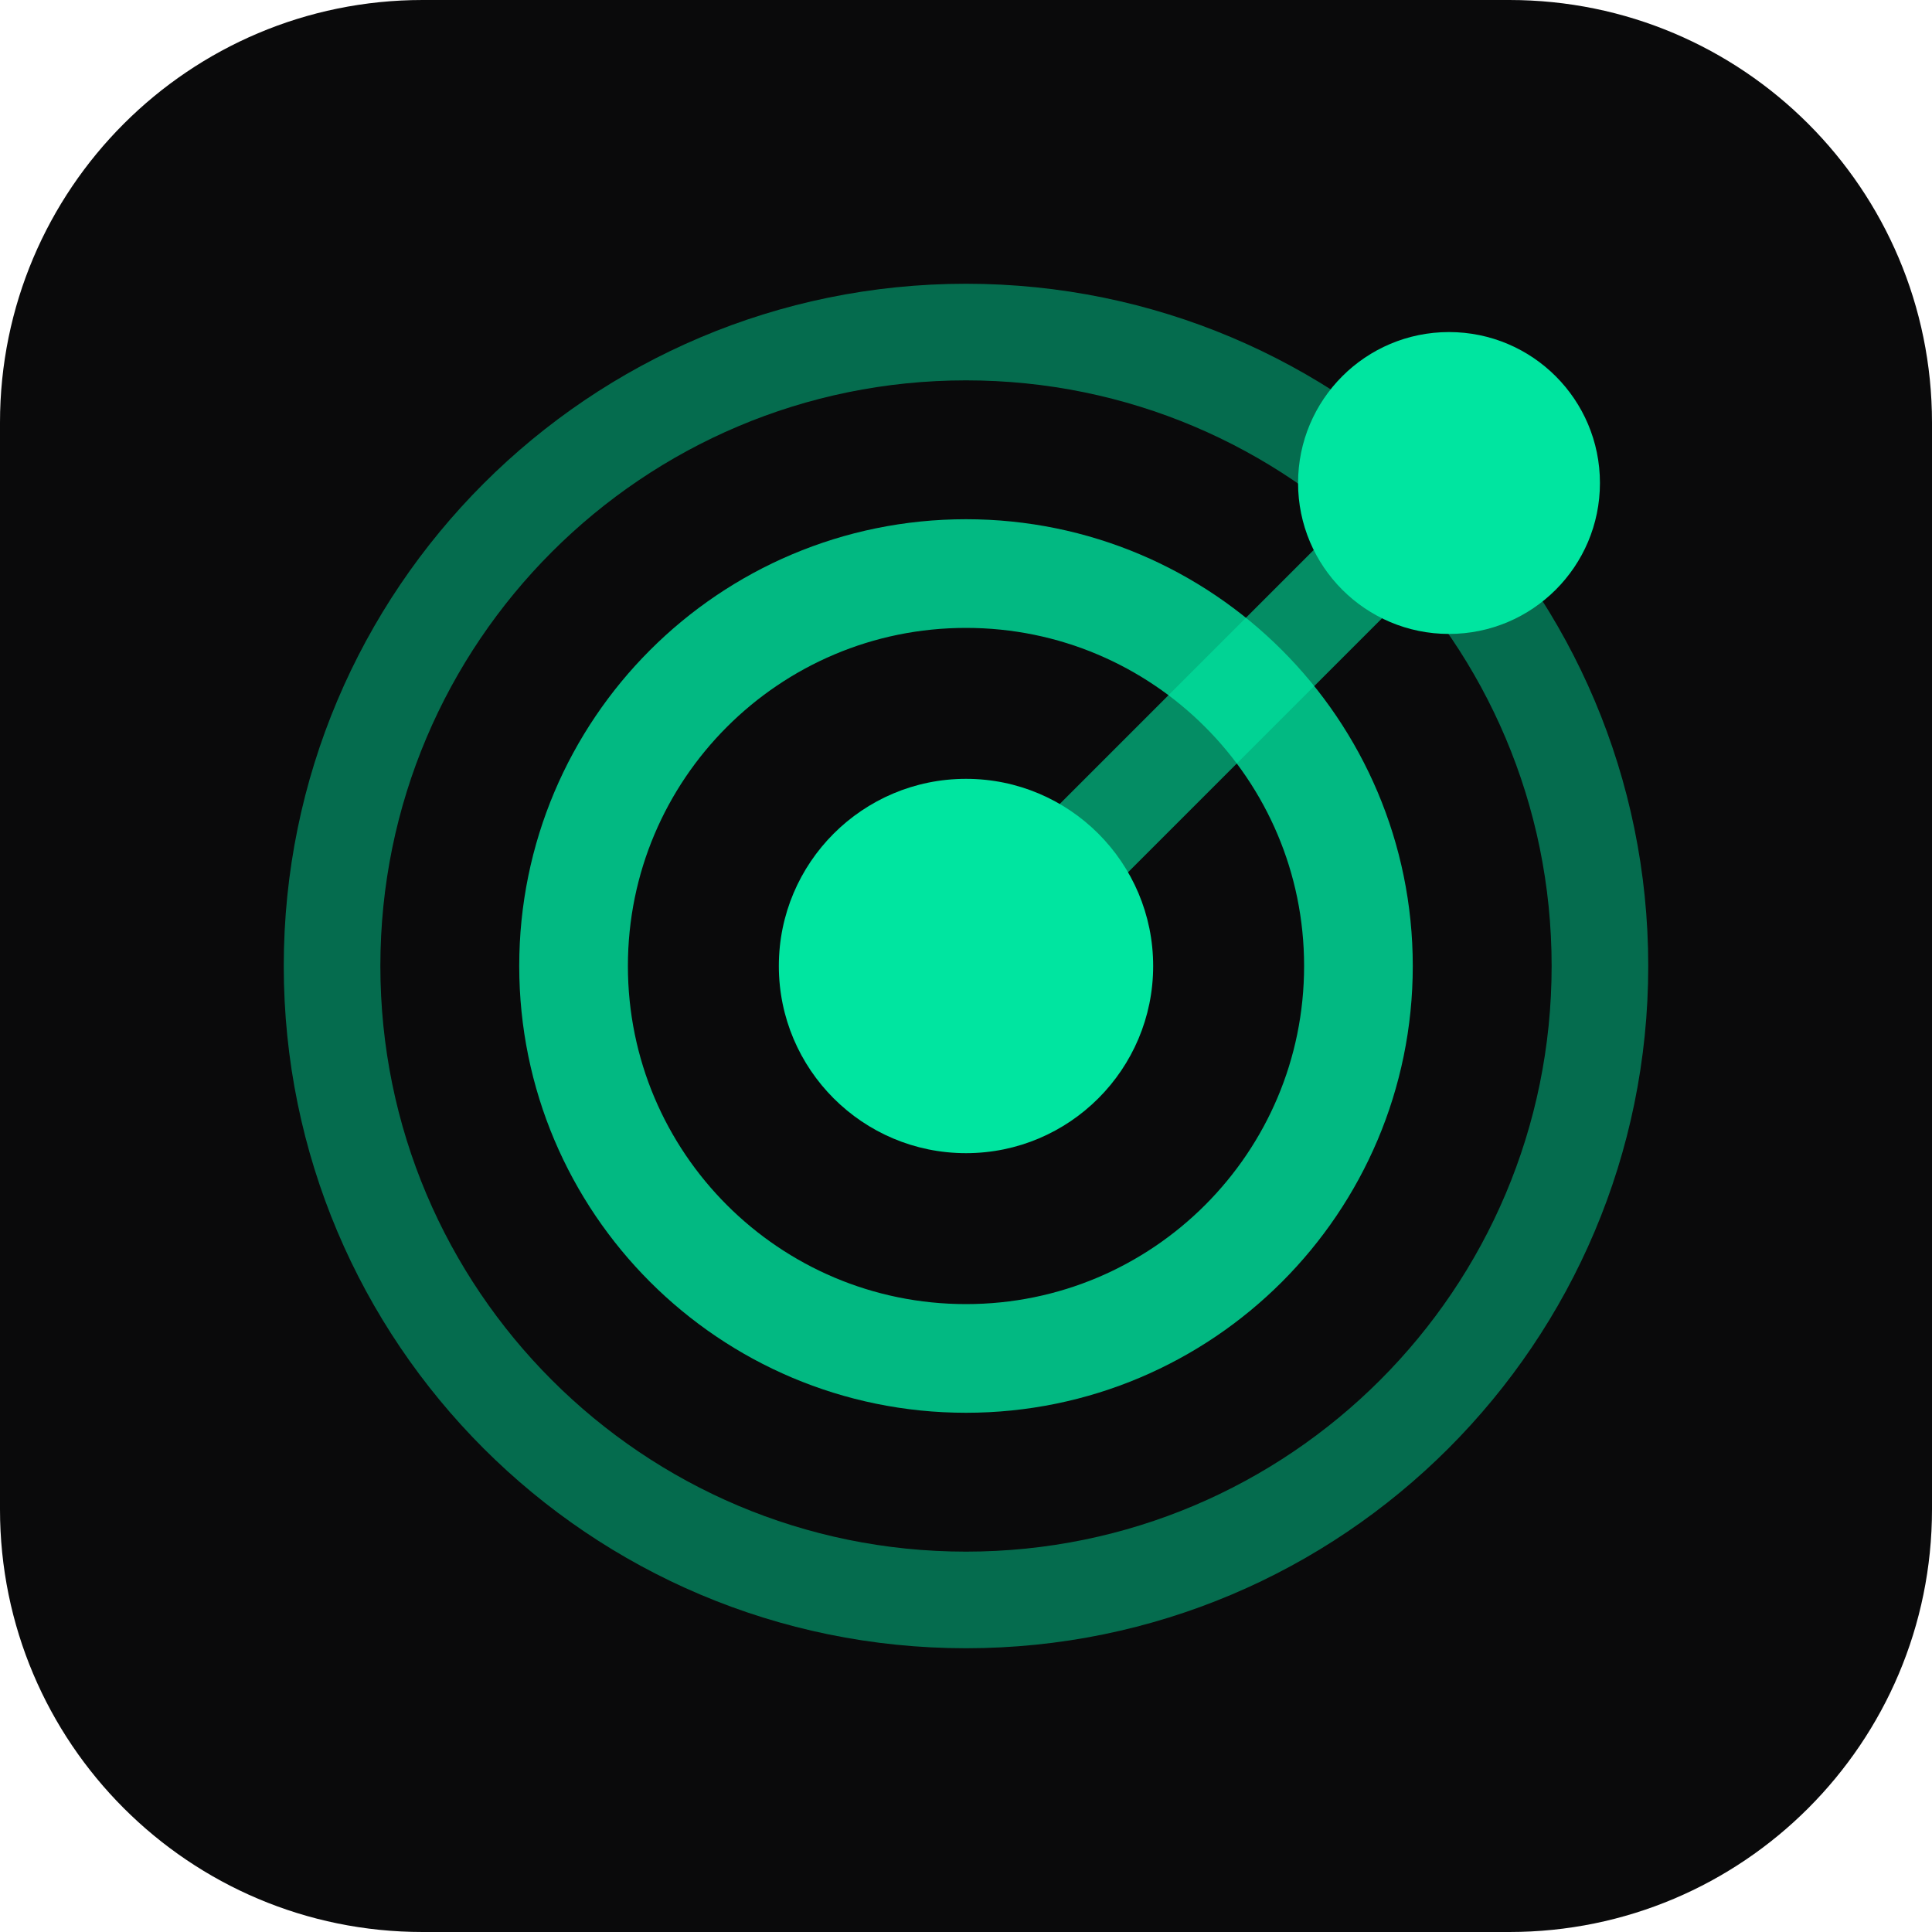
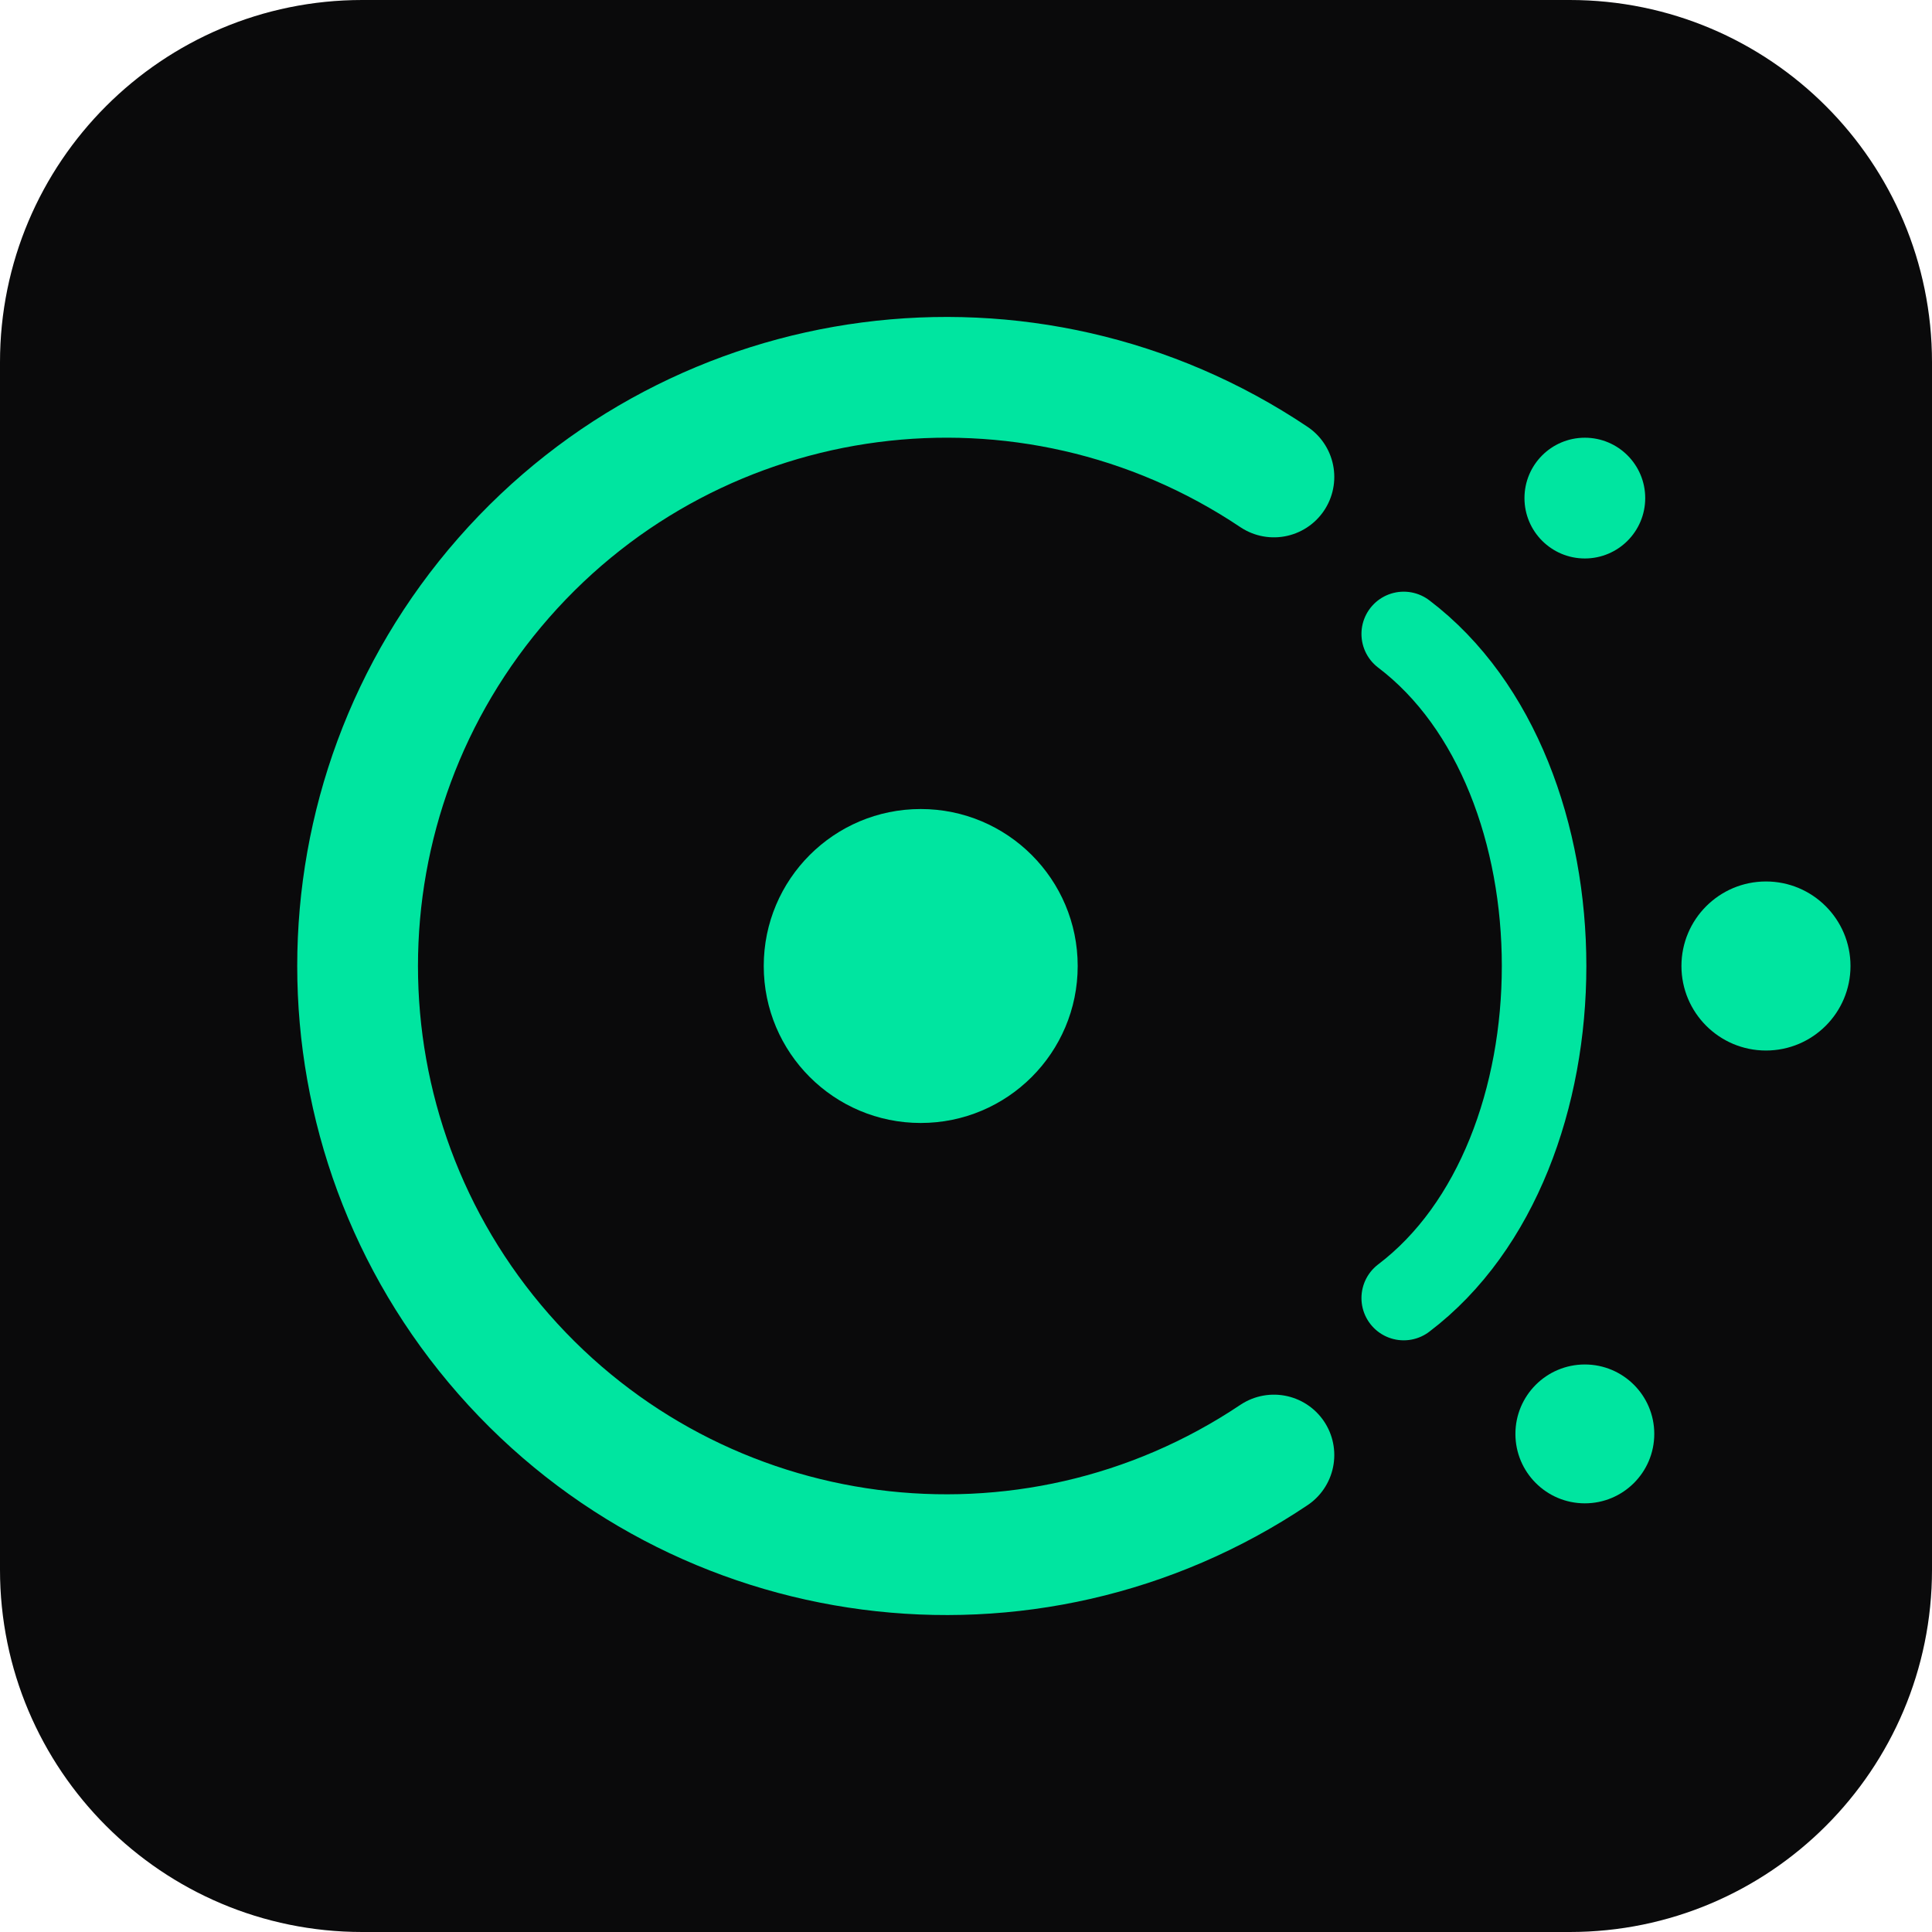
- <svg xmlns="http://www.w3.org/2000/svg" width="32" height="32" viewBox="0 0 32 32" fill="none">
-   <rect width="32" height="32" rx="7" fill="#0A0A0B" />
-   <circle cx="16" cy="16" r="10.5" stroke="#00E5A0" stroke-width="1.6" opacity="0.45" />
-   <circle cx="16" cy="16" r="6.5" stroke="#00E5A0" stroke-width="1.8" opacity="0.8" />
-   <line x1="16" y1="16" x2="24" y2="8" stroke="#00E5A0" stroke-width="1.6" opacity="0.6" />
-   <circle cx="16" cy="16" r="3.1" fill="#00E5A0" />
-   <circle cx="24" cy="8" r="2.5" fill="#00E5A0" />
+ <svg xmlns="http://www.w3.org/2000/svg" width="64" height="64" viewBox="0 0 64 64" fill="none">
+   <rect width="64" height="64" rx="12" fill="#0A0A0B" />
+   <path d="M42.2 15.8A19.5 19.5 0 1 0 42.2 48.2" stroke="#00E5A0" stroke-width="4" stroke-linecap="round" />
+   <path d="M46.5 21C52.7 25.7 52.7 38.3 46.5 43" stroke="#00E5A0" stroke-width="2.8" stroke-linecap="round" />
+   <circle cx="30.5" cy="32" r="5.2" fill="#00E5A0" />
+   <circle cx="52.5" cy="16.5" r="2" fill="#00E5A0" />
+   <circle cx="58.5" cy="32" r="2.8" fill="#00E5A0" />
+   <circle cx="52.5" cy="47.5" r="2.3" fill="#00E5A0" />
</svg>
